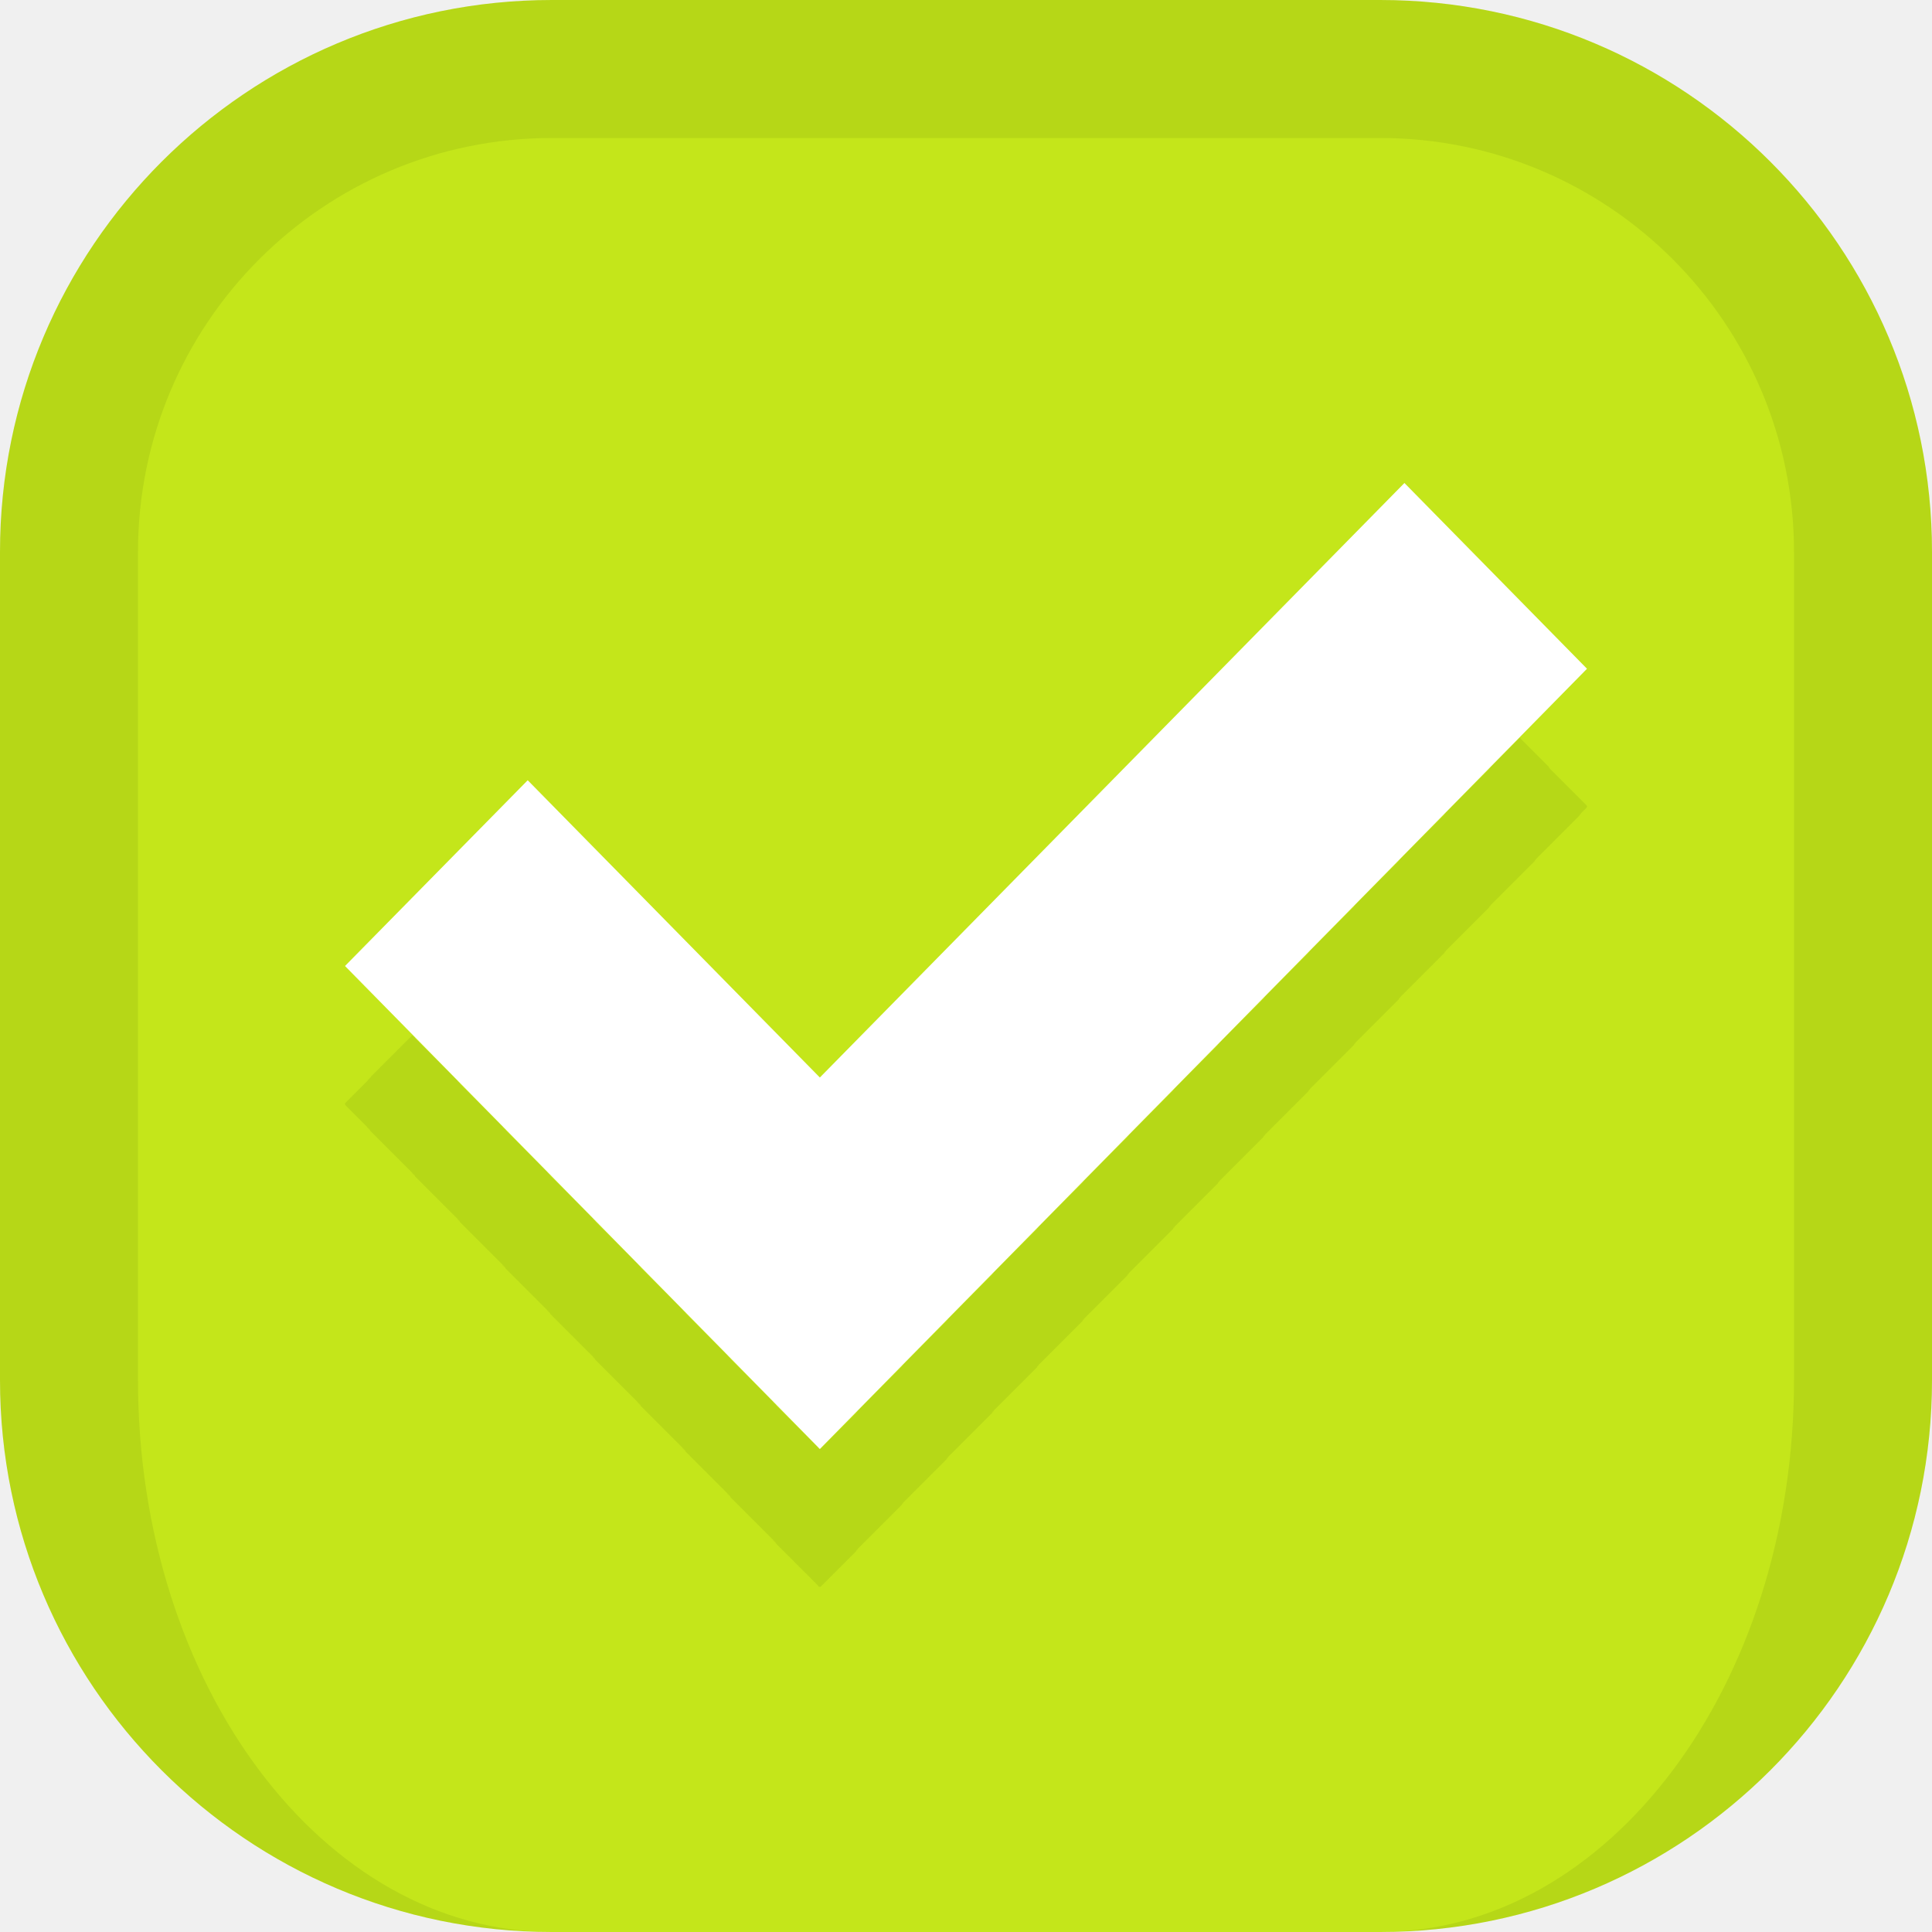
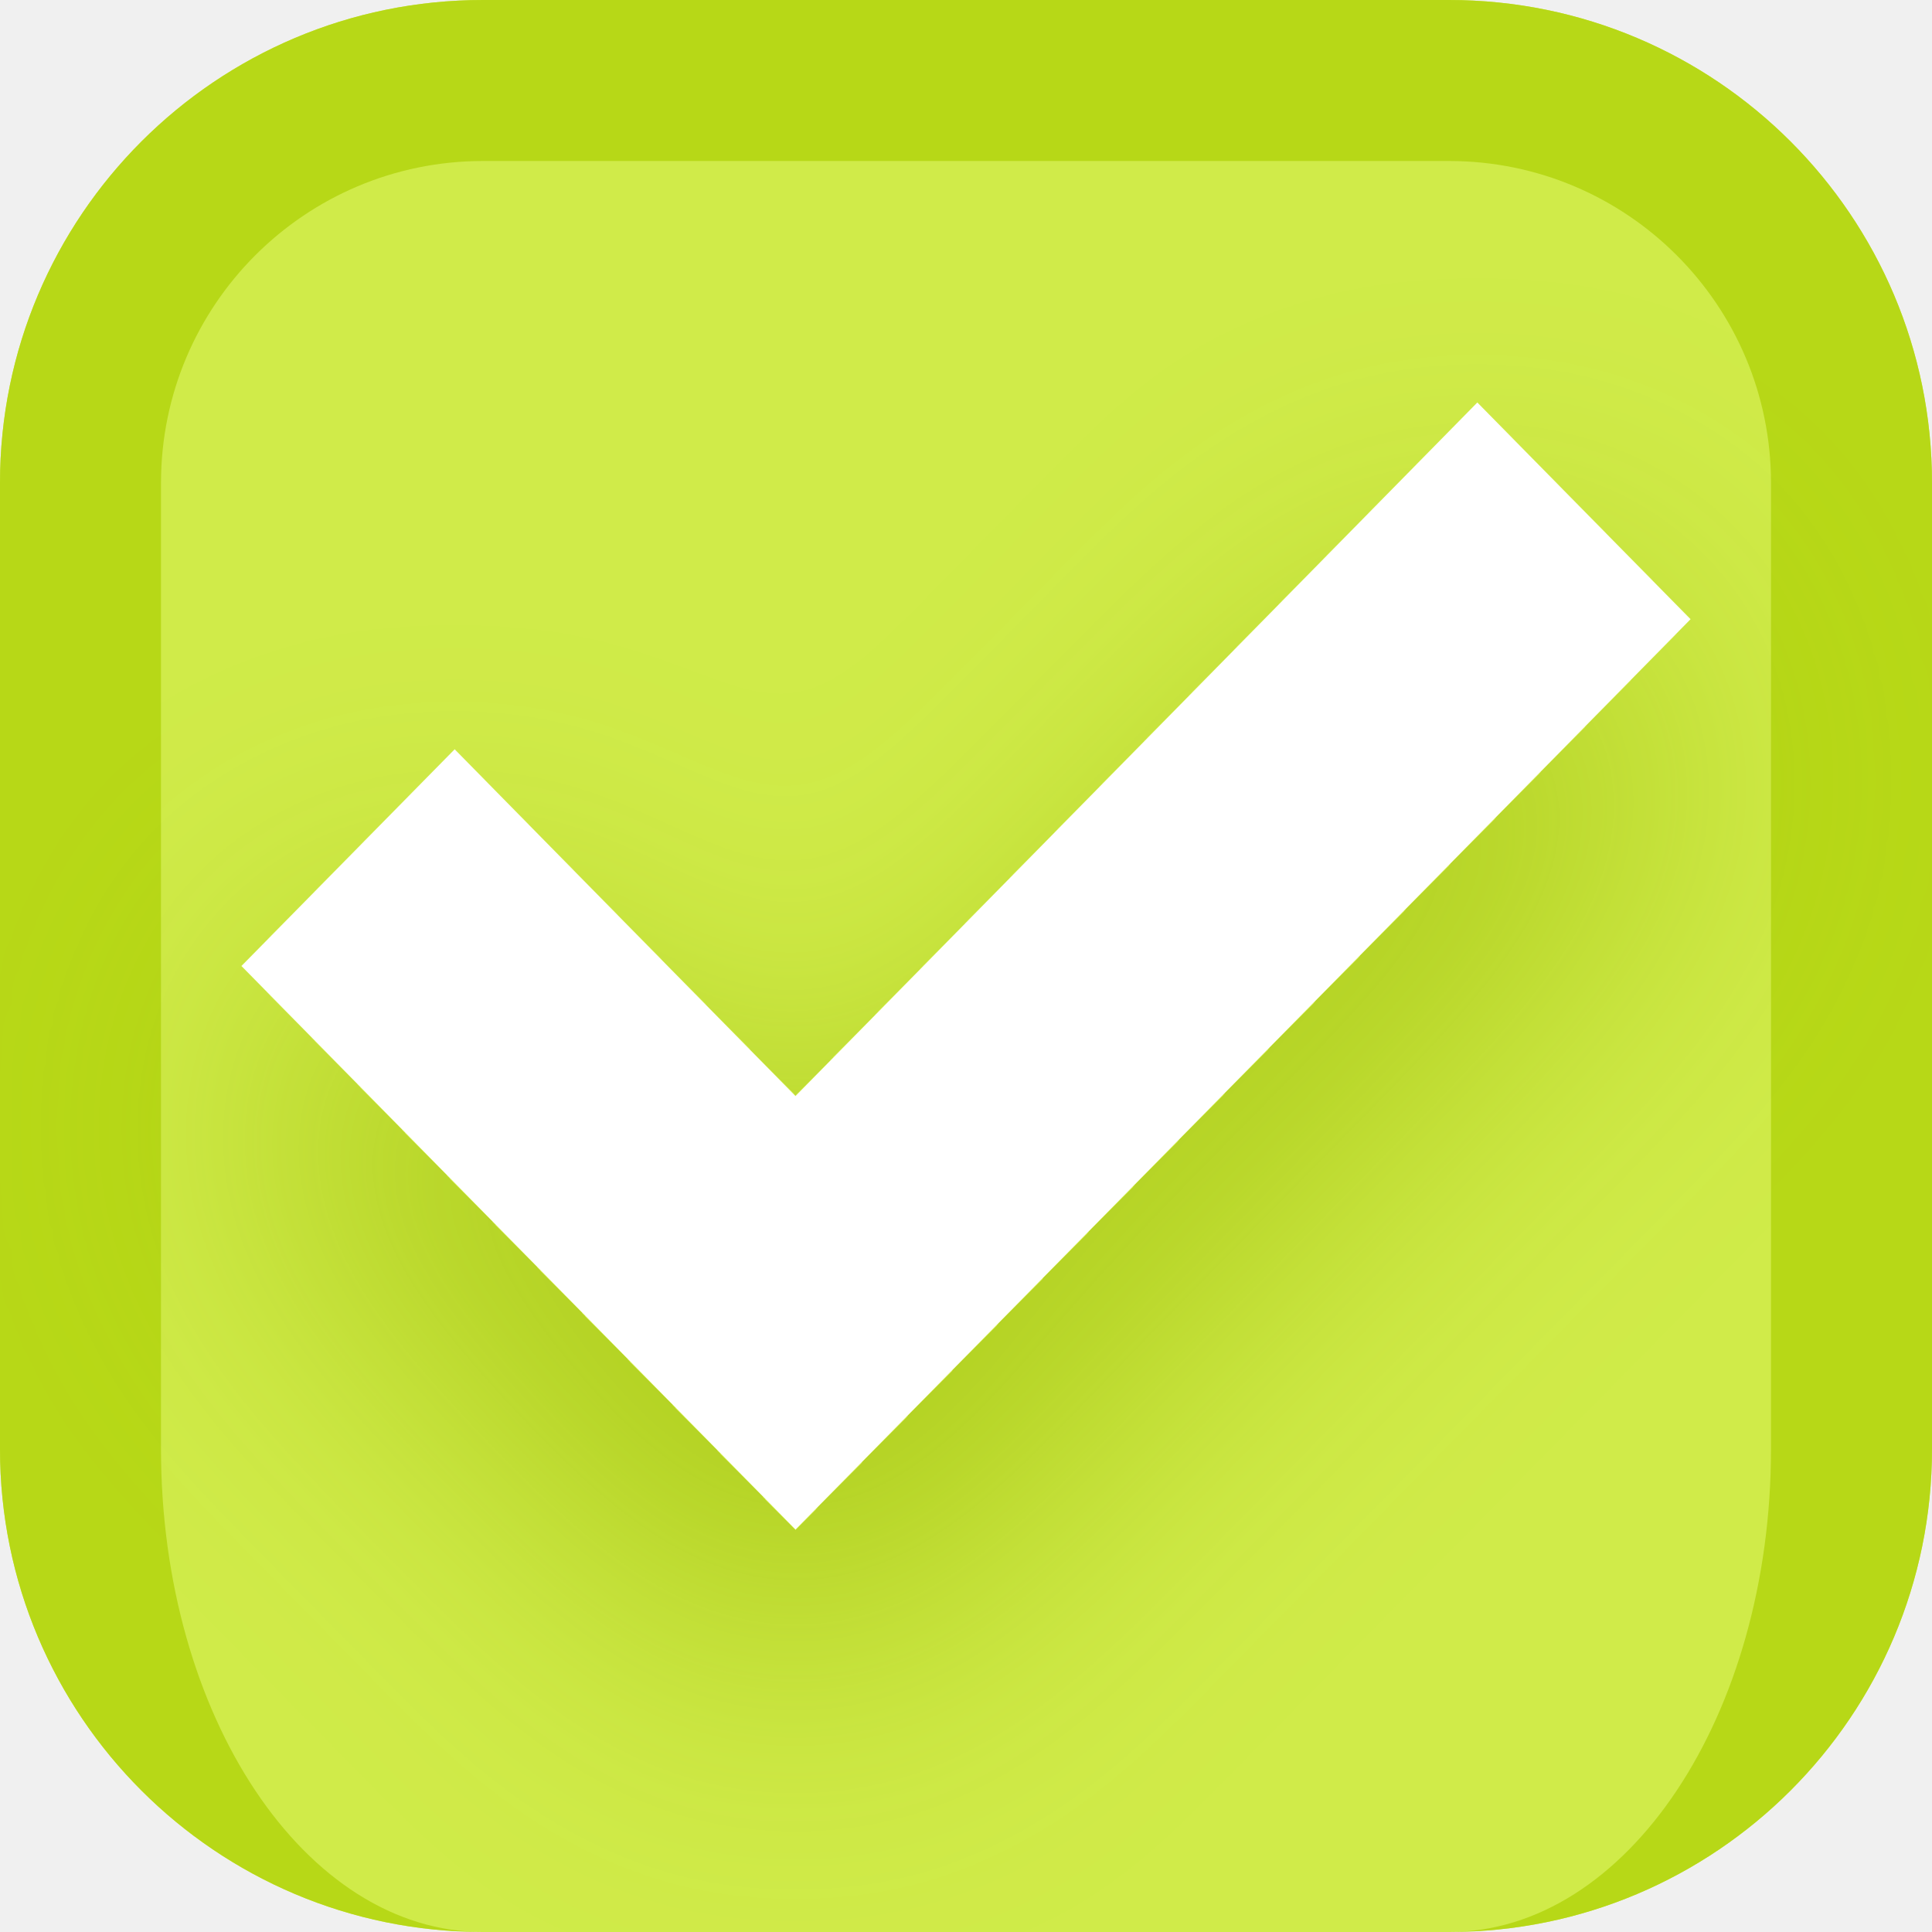
- <svg xmlns="http://www.w3.org/2000/svg" preserveAspectRatio="none" overflow="visible" style="display: block;" width="14" height="14" viewBox="0 0 14 14" fill="none">
-   <g id="checkbox/active/true/S">
-     <mask id="path-1-inside-1_0_21" fill="white">
-       <path d="M0 4C0 1.791 1.791 0 4 0H10C12.209 0 14 1.791 14 4V10C14 12.209 12.209 14 10 14H4C1.791 14 0 12.209 0 10V4Z" />
+ <svg xmlns="http://www.w3.org/2000/svg" preserveAspectRatio="none" overflow="visible" style="display: block;" width="12" height="12" viewBox="0.5 0 12 12" fill="none">
+   <g id="check">
+     <mask id="path-1-inside-1_0_8" fill="white">
+       <path d="M0.5 3C0.5 1.343 1.843 0 3.5 0H9.5C11.157 0 12.5 1.343 12.5 3V9C12.5 10.657 11.157 12 9.5 12H3.5C1.843 12 0.5 10.657 0.5 9V3Z" />
    </mask>
-     <path d="M0 4C0 1.791 1.791 0 4 0H10C12.209 0 14 1.791 14 4V10C14 12.209 12.209 14 10 14H4C1.791 14 0 12.209 0 10V4Z" fill="#C4E61A" />
-     <path d="M-1 4C-1 1.239 1.239 -1 4 -1H10C12.761 -1 15 1.239 15 4H13C13 2.343 11.657 1 10 1H4C2.343 1 1 2.343 1 4H-1ZM1 4M14 14H0H14M4 14C1.239 14 -1 11.761 -1 9V4C-1 1.239 1.239 -1 4 -1V1C2.343 1 1 2.343 1 4V10C1 12.209 2.343 14 4 14ZM10 -1C12.761 -1 15 1.239 15 4V9C15 11.761 12.761 14 10 14C11.657 14 13 12.209 13 10V4C13 2.343 11.657 1 10 1V-1Z" fill="#3B5600" fill-opacity="0.1" mask="url(#path-1-inside-1_0_21)" />
-     <g id="ON" filter="url(#filter0_d_0_21)">
-       <path fill-rule="evenodd" clip-rule="evenodd" d="M3.824 5.654L5.941 7.808L10.177 3.5L11.5 4.846L5.941 10.5L2.5 7L3.824 5.654Z" fill="white" />
+     <path d="M0.5 3C0.5 1.343 1.843 0 3.5 0H9.5C11.157 0 12.5 1.343 12.5 3V9C12.5 10.657 11.157 12 9.5 12H3.5C1.843 12 0.5 10.657 0.5 9V3Z" fill="#D0EB49" />
+     <path d="M-0.5 3C-0.5 0.791 1.291 -1 3.5 -1H9.5C11.709 -1 13.5 0.791 13.5 3H11.5C11.5 1.895 10.605 1 9.5 1H3.5C2.395 1 1.5 1.895 1.5 3H-0.5ZM12.5 12H0.5H12.5ZM3.5 12C1.291 12 -0.5 10.209 -0.5 8V3C-0.5 0.791 1.291 -1 3.5 -1V1C2.395 1 1.5 1.895 1.5 3V9C1.5 10.657 2.395 12 3.5 12ZM9.5 -1C11.709 -1 13.5 0.791 13.5 3V8C13.5 10.209 11.709 12 9.5 12C10.605 12 11.5 10.657 11.5 9V3C11.5 1.895 10.605 1 9.5 1V-1Z" fill="#B7D817" mask="url(#path-1-inside-1_0_8)" />
+     <g id="mark" filter="url(#filter0_d_0_8)">
+       <path d="M3.324 4.654L5.441 6.808L9.676 2.5L11 3.846L5.441 9.5L2 6L3.324 4.654Z" fill-rule="evenodd" clip-rule="evenodd" fill="white" />
    </g>
  </g>
  <defs>
-     <filter id="filter0_d_0_21" x="2.5" y="3.5" width="9" height="8" filterUnits="userSpaceOnUse" color-interpolation-filters="sRGB">
+     <filter id="filter0_d_0_8" x="0" y="1.5" width="13" height="11" filterUnits="userSpaceOnUse" color-interpolation-filters="sRGB">
      <feFlood flood-opacity="0" result="BackgroundImageFix" />
      <feColorMatrix in="SourceAlpha" type="matrix" values="0 0 0 0 0 0 0 0 0 0 0 0 0 0 0 0 0 0 127 0" result="hardAlpha" />
      <feOffset dy="1" />
+       <feGaussianBlur stdDeviation="1" />
      <feComposite in2="hardAlpha" operator="out" />
-       <feColorMatrix type="matrix" values="0 0 0 0 0.231 0 0 0 0 0.337 0 0 0 0 0 0 0 0 0.1 0" />
-       <feBlend mode="normal" in2="BackgroundImageFix" result="effect1_dropShadow_0_21" />
-       <feBlend mode="normal" in="SourceGraphic" in2="effect1_dropShadow_0_21" result="shape" />
+       <feColorMatrix type="matrix" values="0 0 0 0 0.663 0 0 0 0 0.788 0 0 0 0 0.082 0 0 0 1 0" />
+       <feBlend mode="normal" in2="BackgroundImageFix" result="effect1_dropShadow_0_8" />
+       <feBlend mode="normal" in="SourceGraphic" in2="effect1_dropShadow_0_8" result="shape" />
    </filter>
  </defs>
</svg>
